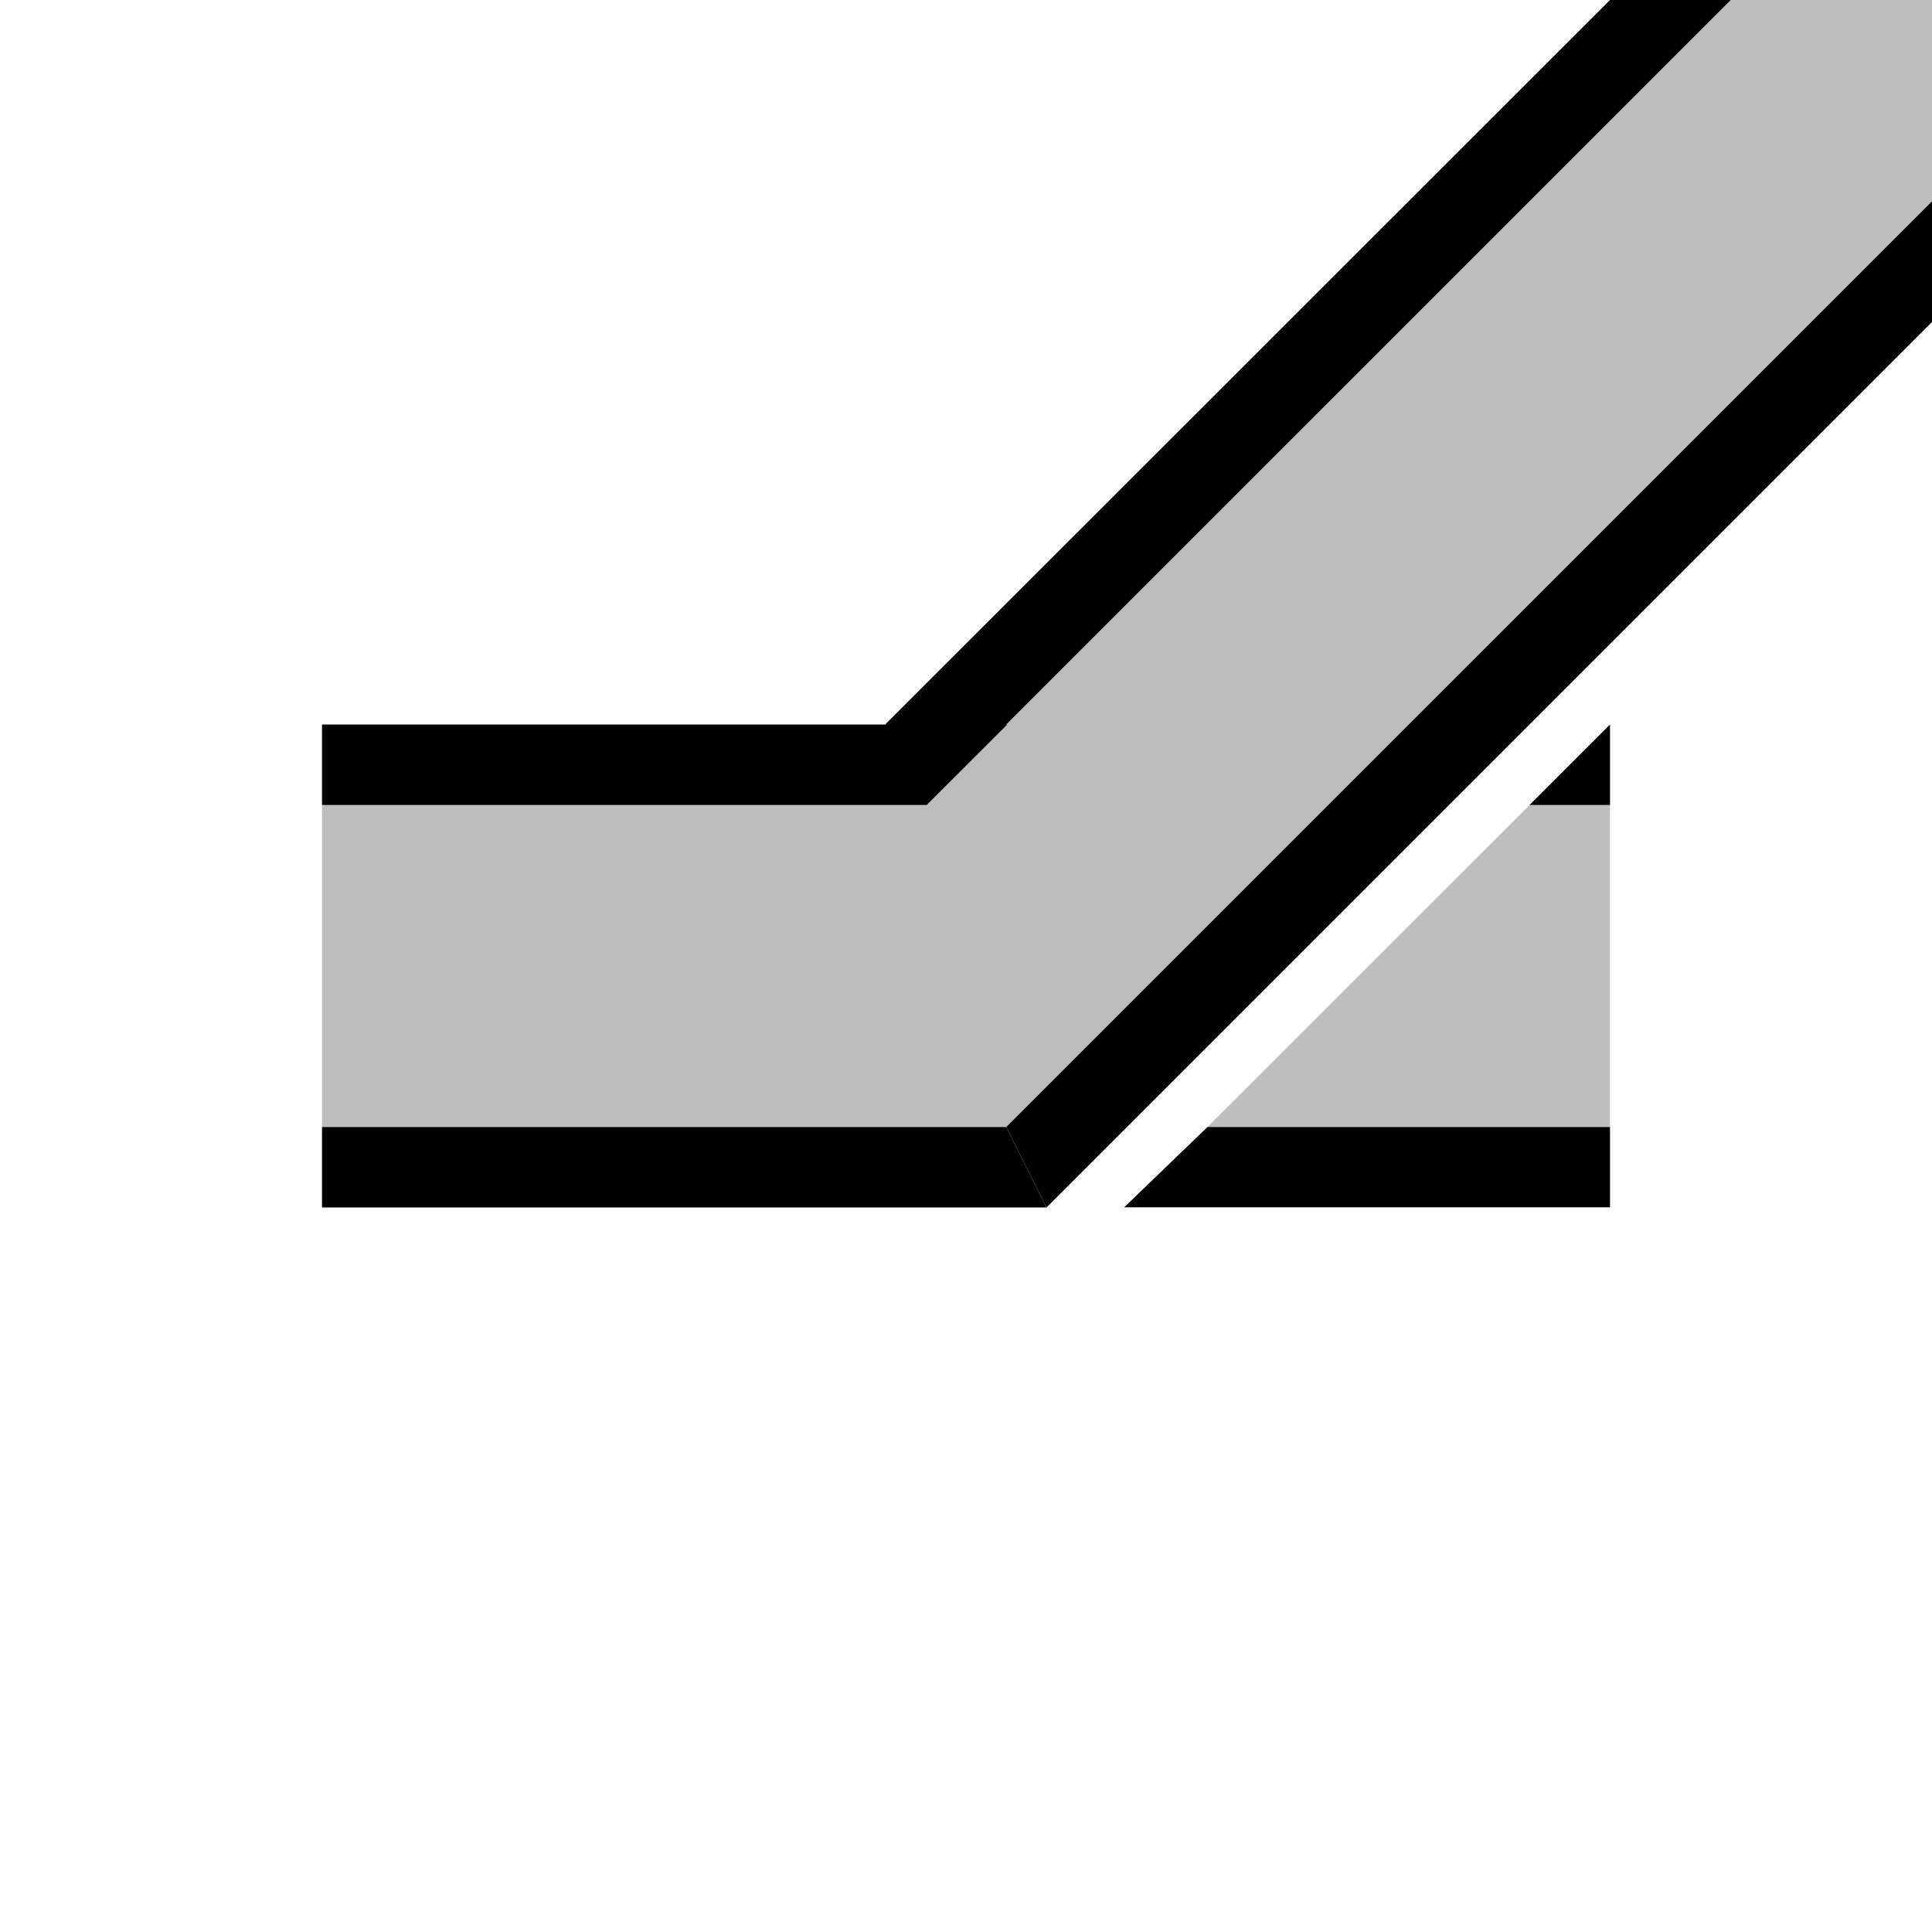
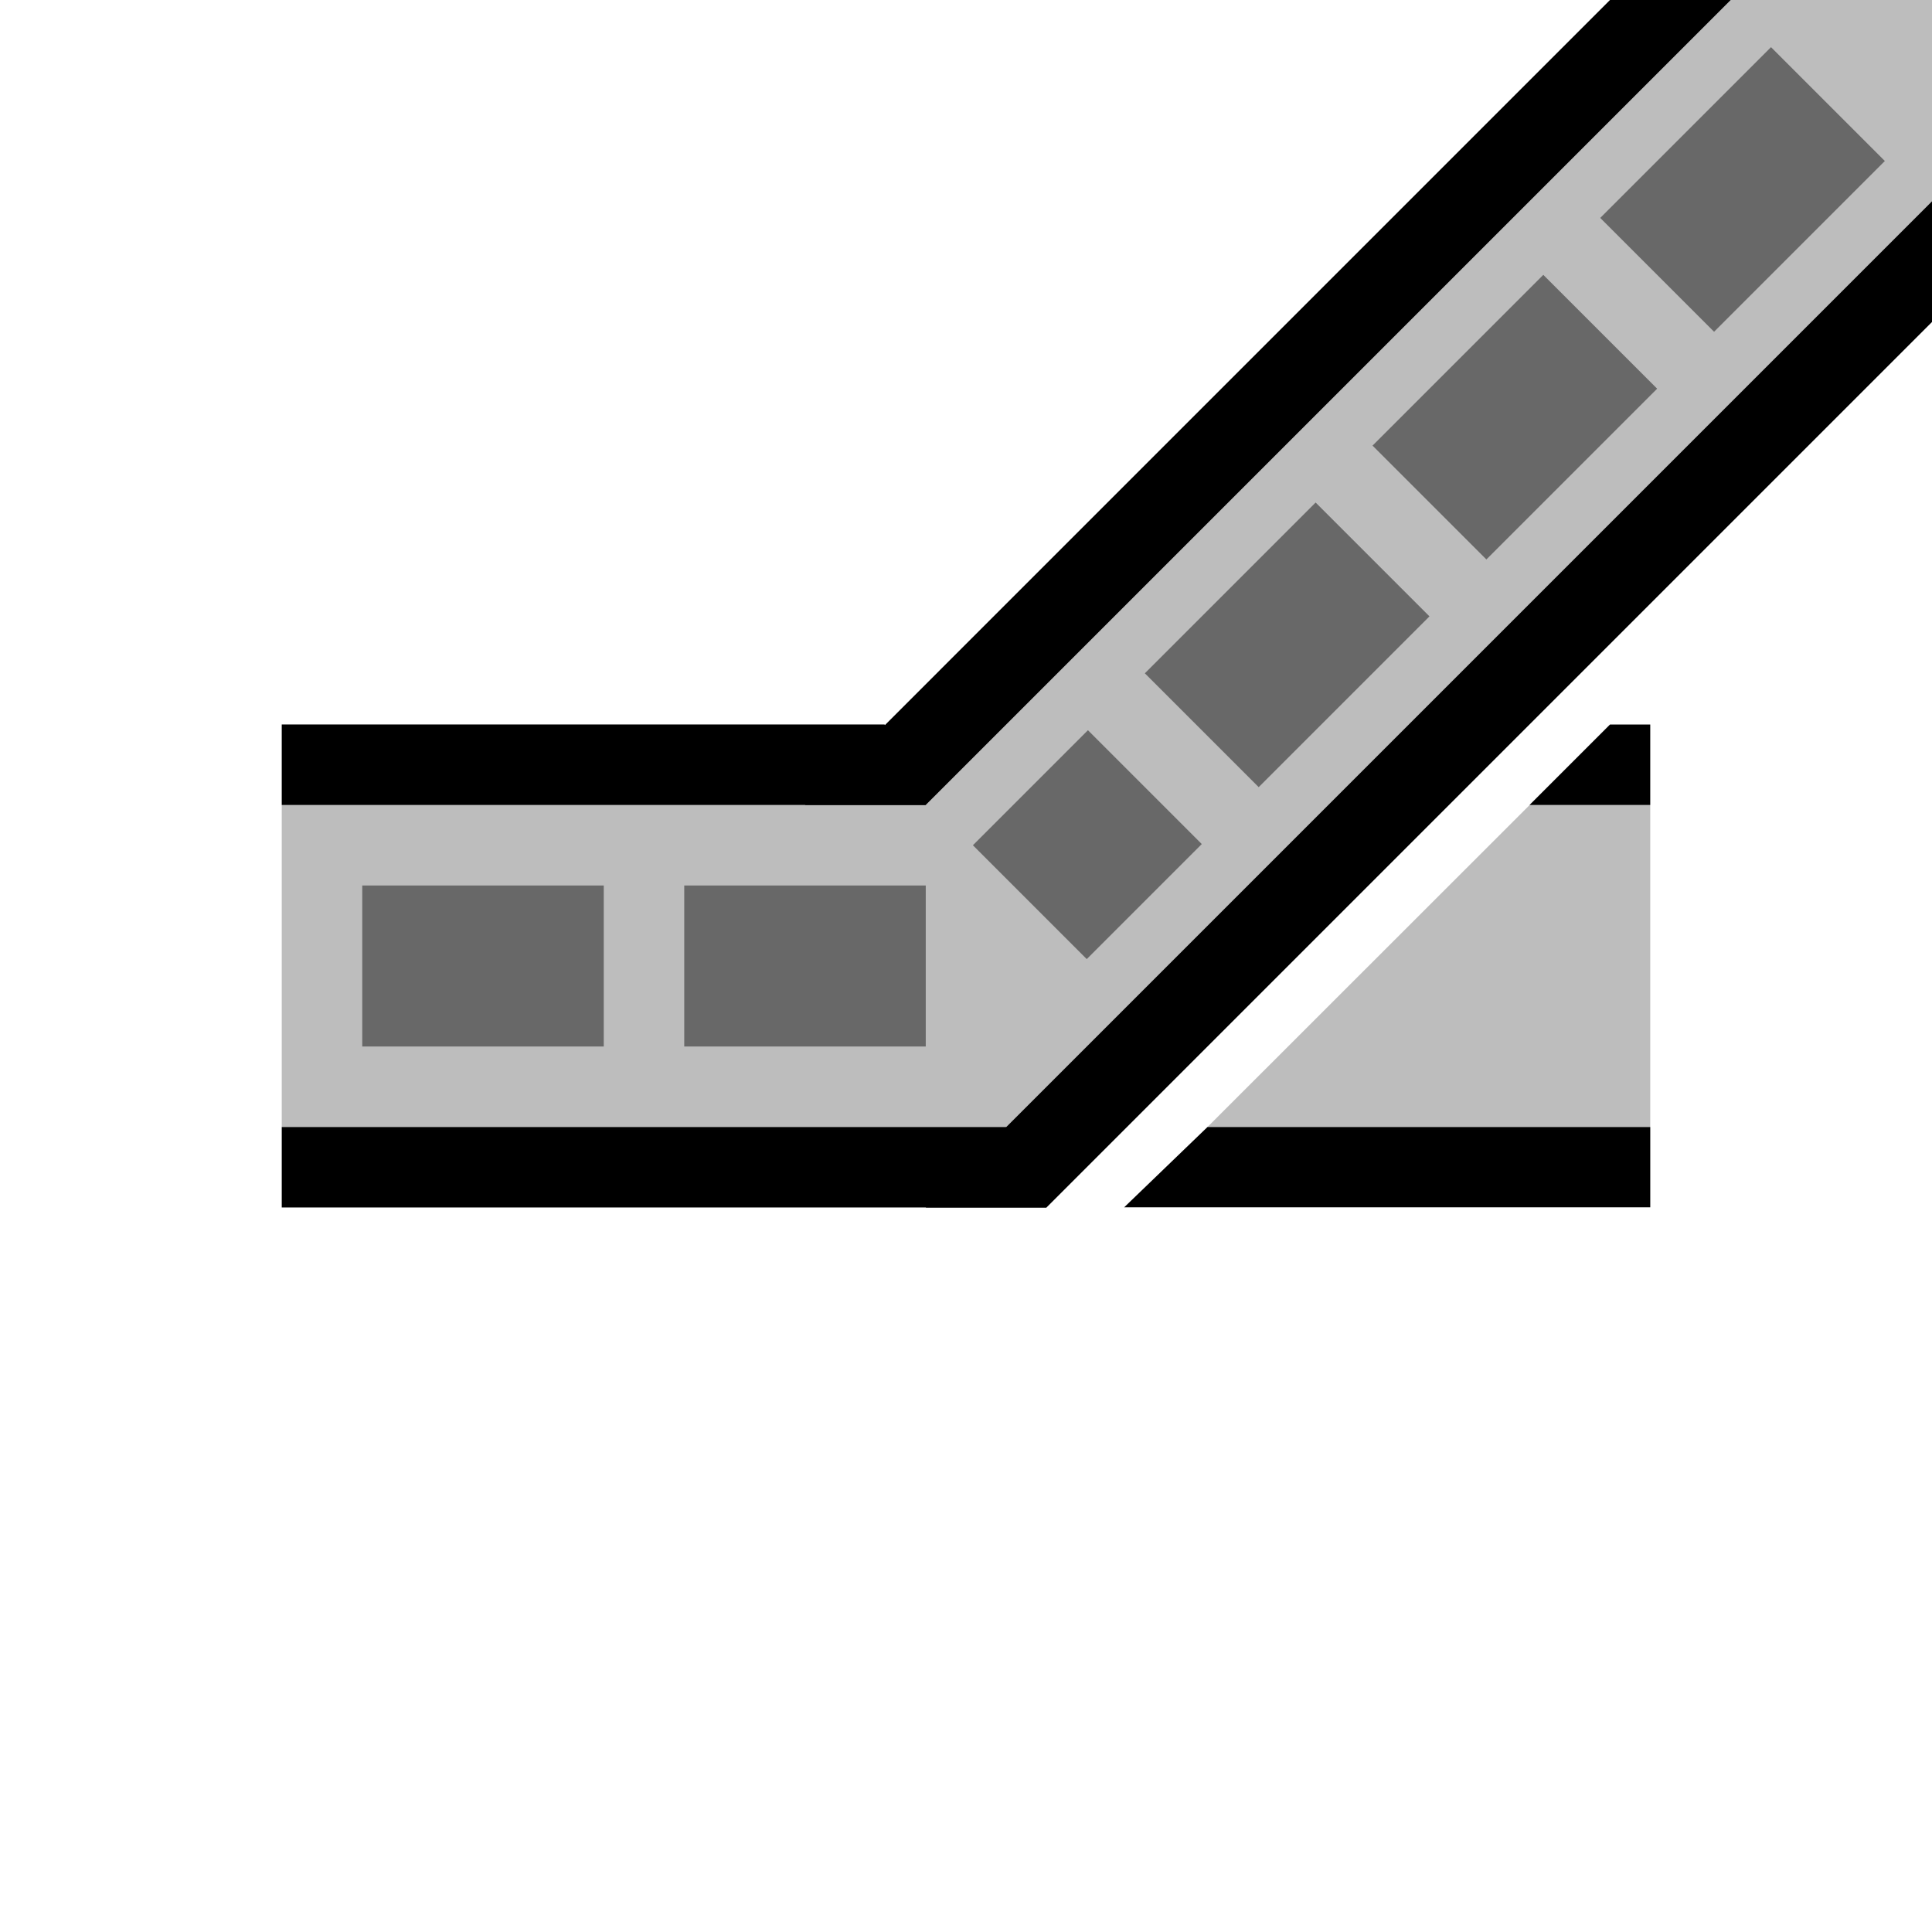
<svg xmlns="http://www.w3.org/2000/svg" width="48px" height="48px" viewBox="0 0 48 48" version="1.1">
-   <g id="Track-Parts" stroke="none" stroke-width="1" fill="none" fill-rule="evenodd">
+   <g id="TrackParts-(new)" stroke="none" stroke-width="1" fill="none" fill-rule="evenodd">
    <g id="Track_Turnout_Left_Diverging">
-       <polygon id="Track" fill="#BDBDBD" transform="translate(16.5, 23.9999) rotate(180) translate(-16.5, -23.9999)" points="8 20 25 20 25 28 8 28" />
+       <polygon id="Track" fill="#BDBDBD" transform="translate(16, 23.9999) rotate(180) translate(-16, -23.9999)" points="7 20 25 20 25 28 7 28" />
      <polygon id="Track" fill="#BDBDBD" transform="translate(35.5, 14) rotate(180) translate(-35.5, -14)" points="23 28 23 23 46 3.8146973e-06 48 8 28 28" />
-       <polygon id="Border" fill="#000000" transform="translate(23.9889, 19) rotate(180) translate(-23.9889, -19)" points="8 18 39.978 18 39.978 20 22.953 20 24.955 18" />
-       <polygon id="Border" fill="#000000" transform="translate(17, 28.9999) rotate(180) translate(-17, -28.9999)" points="9 28 26 28 26 30 9 30 8 28" />
-       <polygon id="Border" fill="#000000" transform="translate(32.5002, 9.9999) rotate(180) translate(-32.5002, -9.9999)" points="22 20 42 -8.9645386e-05 43 2.009 25 20 23.948 20" />
-       <polygon id="Border" fill="#000000" transform="translate(36.5, 17.5) scale(-1, 1) rotate(90) translate(-36.5, -17.5)" points="24 29 47 6 49 7 27 29" />
-       <polygon id="Track" fill="#BDBDBD" transform="translate(35.0001, 24) rotate(180) translate(-35.0001, -24)" points="30 20 40 20 31.996 28 30 28" />
-       <polygon id="Border" fill="#000000" transform="translate(33.9647, 28.9978) rotate(180) translate(-33.9647, -28.9978)" points="27.929 28 40 28 37.929 29.996 27.929 29.996" />
-       <polygon id="Border" fill="#000000" points="40 20 38 20 40 18" />
+       <polygon id="Border" fill="#000000" transform="translate(14.9999, 18.9999) rotate(180) translate(-14.9999, -18.9999)" points="23 18 23 20 8.022 20 7 18" />
+       <polygon id="Border" fill="#000000" transform="translate(16.5, 28.9999) rotate(180) translate(-16.5, -28.9999)" points="26 28 26 30 8 30 7 28" />
+       <polygon id="Border" fill="#000000" transform="translate(31.5001, 9.9999) rotate(180) translate(-31.5001, -9.9999)" points="20 20 40 -8.96379645e-05 43 -8.9645386e-05 23 20 21.948 20" />
+       <polygon id="Border" fill="#000000" transform="translate(35.5, 17.5) scale(-1, 1) rotate(90) translate(-35.5, -17.5)" points="23 30 48 5 48 8 26 30" />
+       <polygon id="Track" fill="#BDBDBD" transform="translate(35.5, 24) rotate(180) translate(-35.5, -24)" points="31 20 41 20 32.996 28 30 28 30 20" />
+       <polygon id="Border" fill="#000000" transform="translate(34.4647, 28.9978) rotate(180) translate(-34.4647, -28.9978)" points="27.929 28 41 28 38.929 29.996 27.929 29.996" />
+       <polygon id="Border" fill="#000000" points="41 20 38 20 40 18 41 18" />
+       <line x1="11" y1="24" x2="24" y2="24" id="Branchline" stroke="#686868" stroke-width="4" stroke-linecap="square" stroke-dasharray="2,6" />
+       <line x1="44" y1="4" x2="27" y2="21" id="Branchline" stroke="#686868" stroke-width="4" stroke-linecap="square" stroke-dasharray="2,6" />
    </g>
  </g>
</svg>
